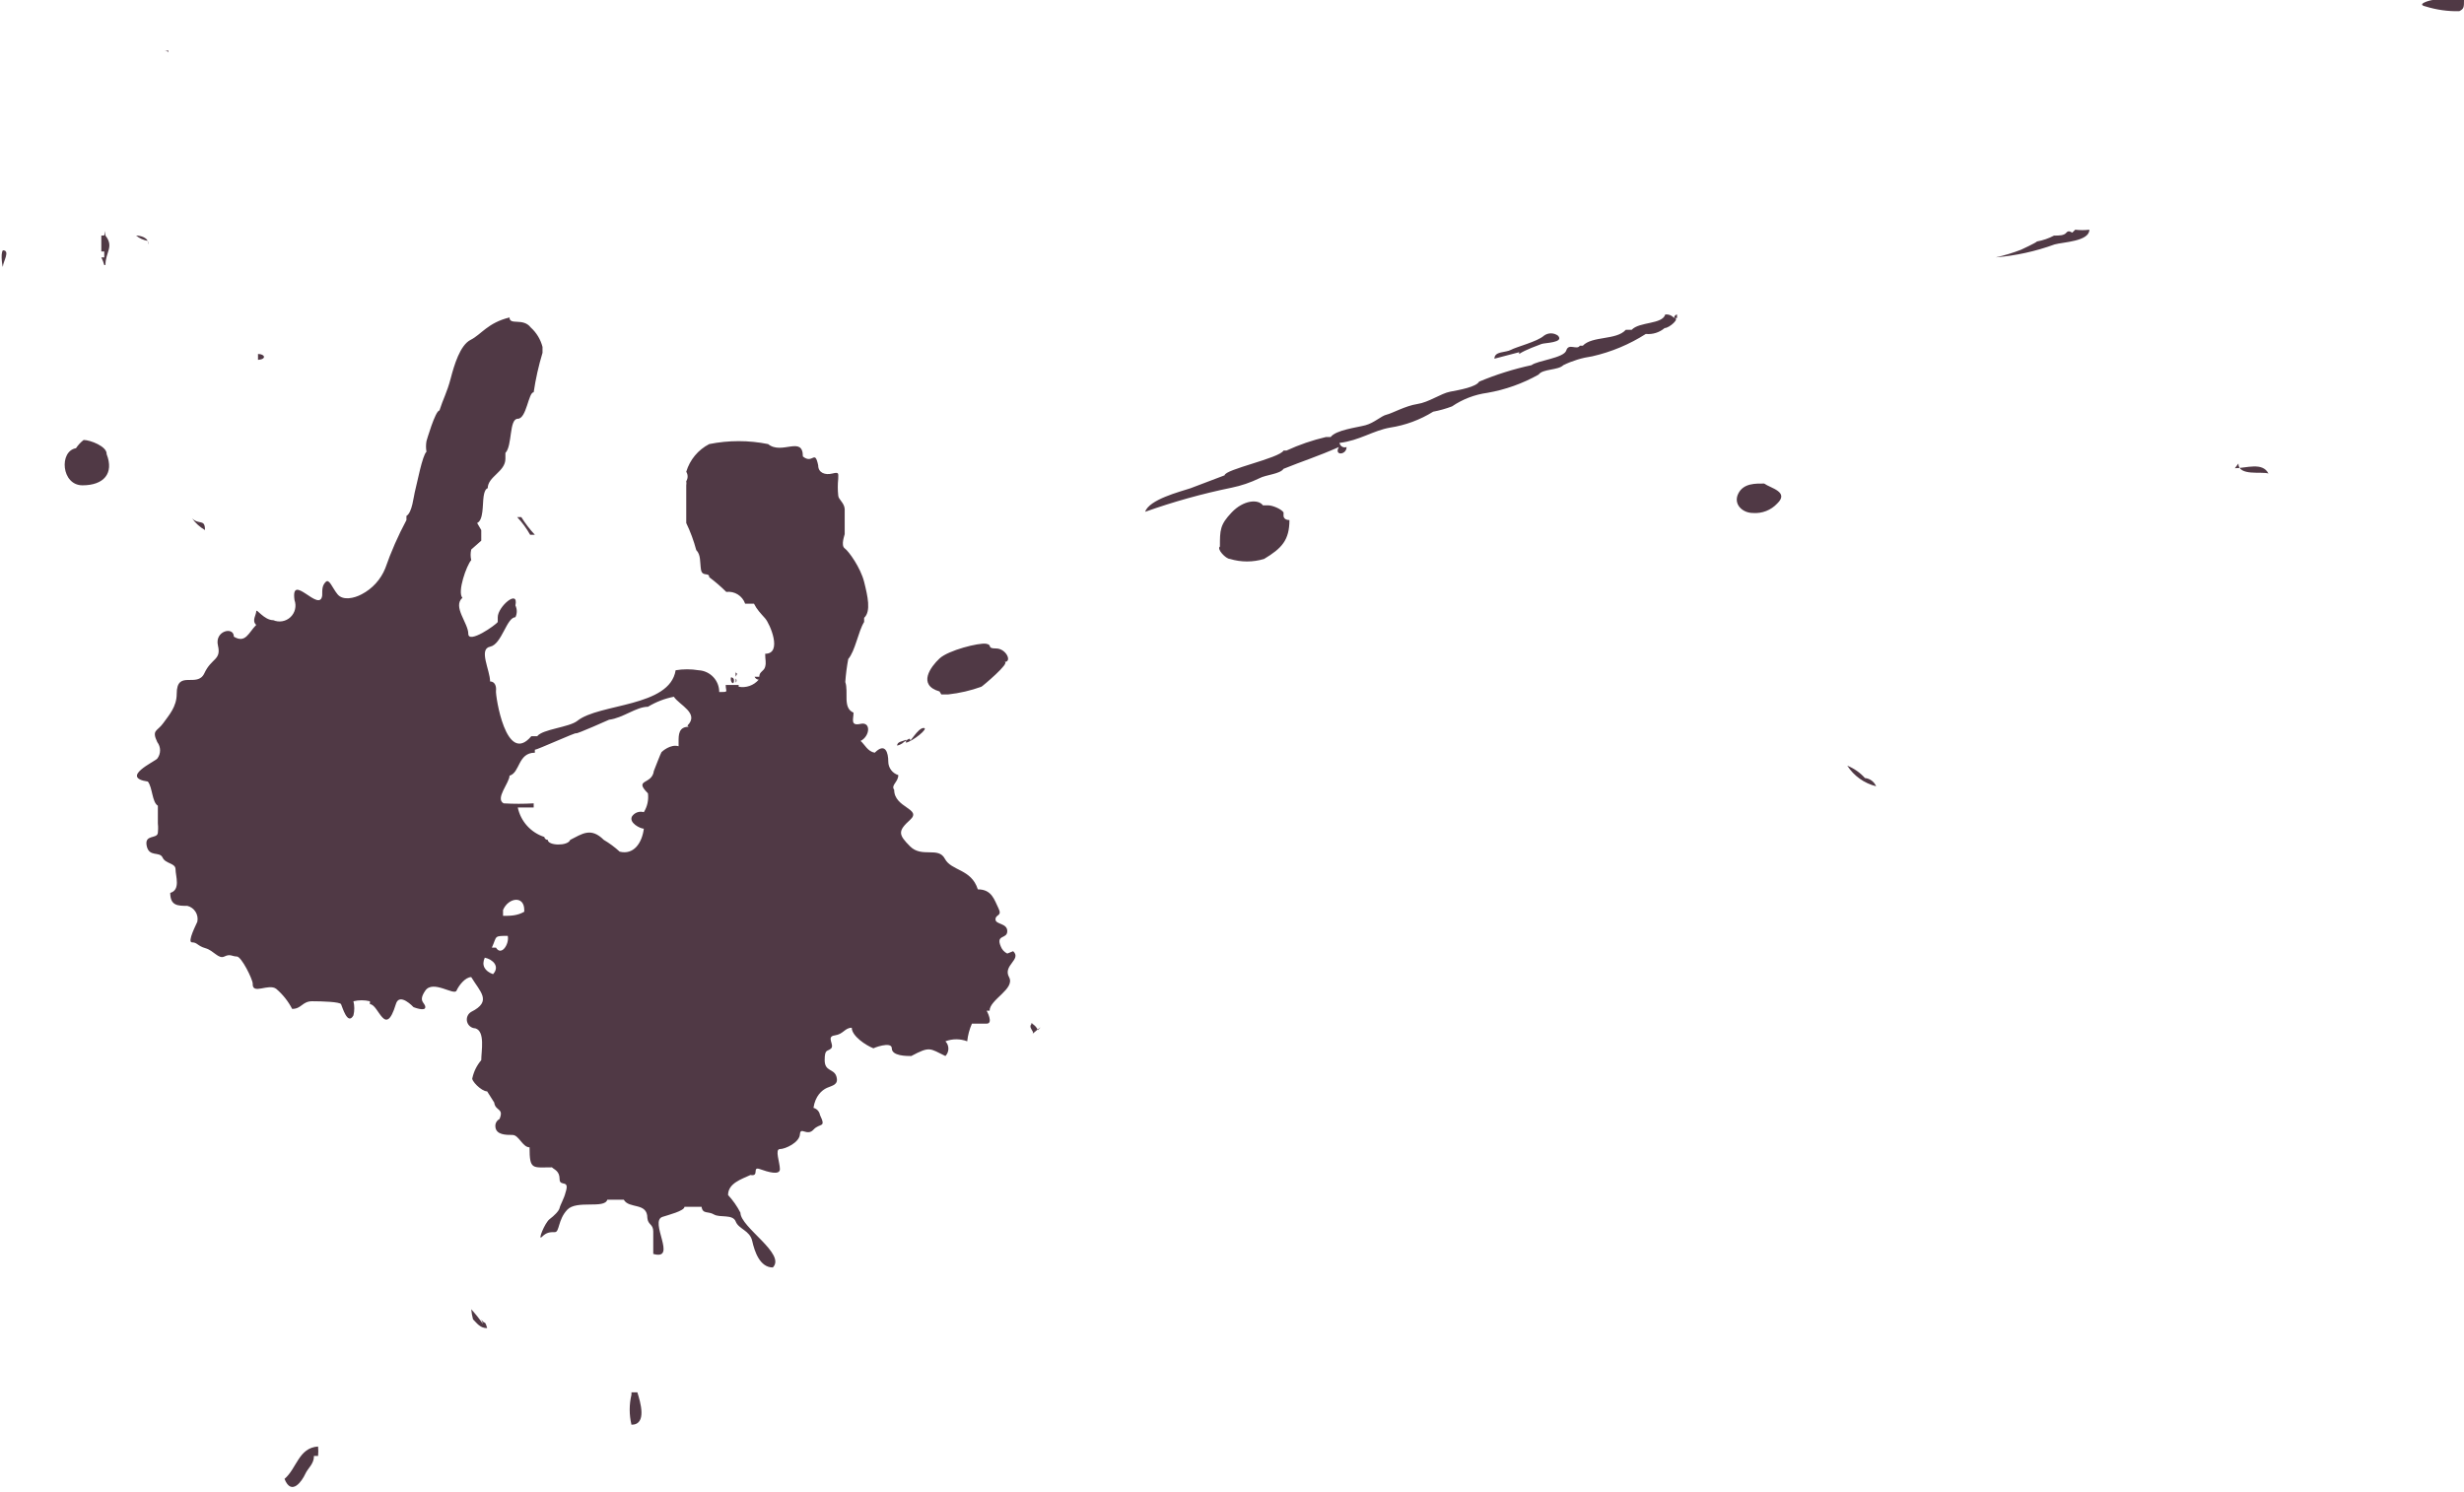
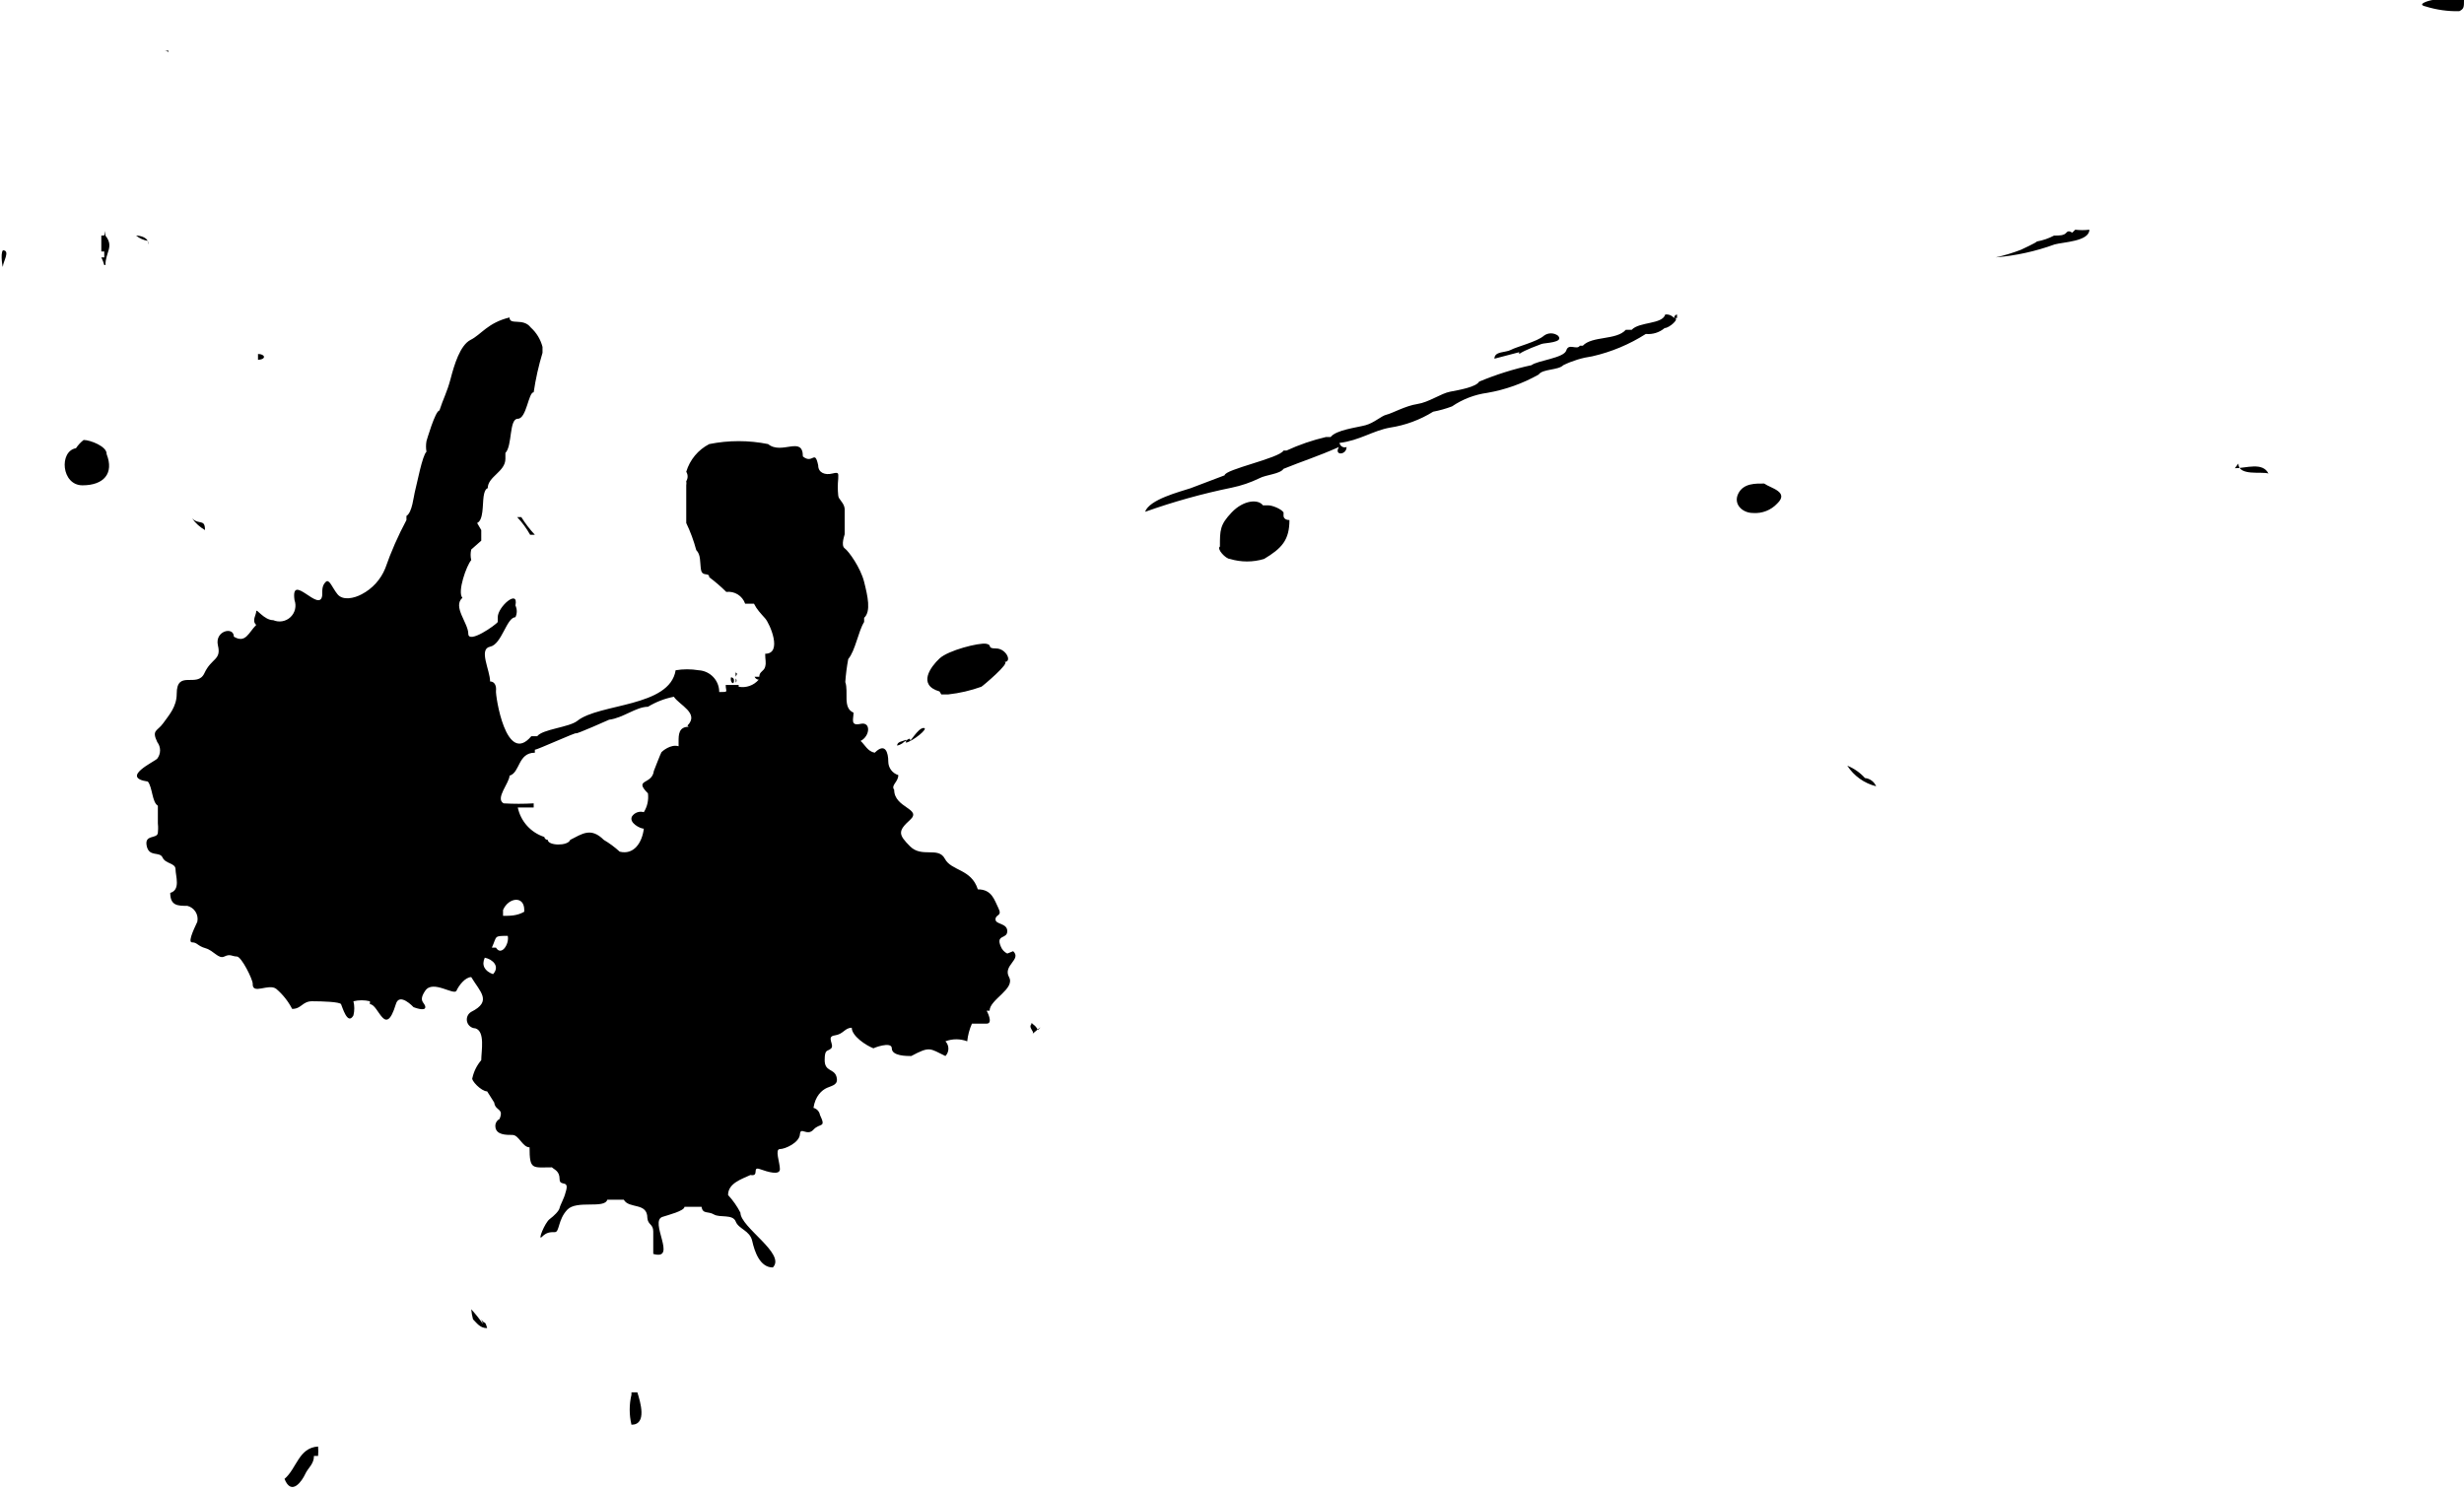
<svg xmlns="http://www.w3.org/2000/svg" viewBox="0 0 41.83 25.33">
  <g id="Layer_2" data-name="Layer 2">
-     <style type="text/css">
- .inksplat{fill:#503945;}
- </style>
    <g id="Layer_2-2" data-name="Layer 2">
      <path class="inksplat" d="M.05,4.25c.13,0,0,.2,0,.27S0,4.3.05,4.25M1.81,7.71c.13.33-.05.53-.41.53S1,7.66,1.29,7.61a.58.58,0,0,1,.13-.14c.11,0,.4.11.39.24M1.79,4c.15.19,0,.28,0,.5H1.77a.69.69,0,0,0-.05-.13h.05V4.27H1.72V4c.07,0,.05,0,.07-.08m.72.17A.43.43,0,0,1,2.31,4c.11,0,.23.06.2.15m14.69,12c.15.14-.18.24-.07.44s-.33.38-.33.57h-.05s.12.22,0,.22h-.25a1,1,0,0,0-.08.3.52.52,0,0,0-.37,0,.18.18,0,0,1,0,.25c-.27-.13-.26-.17-.58,0-.08,0-.33,0-.33-.13s-.33,0-.31,0c-.13-.05-.37-.21-.37-.35-.12,0-.14.11-.29.13s0,.16-.06.22S14,17.8,14,18s.16.14.2.28-.07.15-.16.19-.2.14-.23.34a.15.15,0,0,1,.11.12c.11.23,0,.13-.11.25s-.22-.06-.23.08-.25.25-.34.25,0,.23,0,.34-.2.05-.34,0,0,.13-.16.1h0c-.15.07-.38.14-.38.34a1.37,1.37,0,0,1,.21.3c0,.25.78.7.55.93-.22,0-.31-.27-.35-.45s-.23-.2-.28-.33-.27-.06-.37-.12-.19,0-.21-.13h-.29c0,.07-.28.14-.37.17-.24.07.26.75-.16.63,0-.13,0-.25,0-.38s-.09-.11-.1-.23c0-.27-.31-.15-.4-.31h-.28c-.05.16-.52,0-.68.17s-.13.38-.21.38-.14,0-.22.08.05-.24.13-.3.16-.14.17-.19.08-.17.1-.26c.08-.24-.1-.09-.1-.23s-.09-.16-.13-.2c-.33,0-.38.05-.38-.34-.12,0-.18-.21-.29-.21s-.28,0-.29-.14A.13.13,0,0,1,8.48,19c.08-.19-.07-.13-.09-.28l-.12-.19c-.1,0-.28-.19-.25-.23A.7.7,0,0,1,8.17,18c0-.15.07-.49-.1-.54v0A.15.15,0,0,1,8,17.18c.36-.18.15-.34,0-.59-.1,0-.21.14-.25.23s-.4-.19-.53,0,0,.2,0,.28-.2,0-.2,0-.24-.26-.3-.05c-.18.59-.29,0-.44,0v-.05A.6.6,0,0,0,6,17a.5.5,0,0,1,0,.24c-.1.18-.19-.15-.21-.19S5.47,17,5.3,17s-.18.13-.34.13a1.13,1.13,0,0,0-.27-.34c-.13-.1-.41.11-.4-.09h0c0-.07-.19-.46-.27-.46s-.11-.05-.21,0-.18-.1-.32-.14S3.35,16,3.26,16s.08-.32.09-.35a.23.23,0,0,0-.17-.27v0c-.16,0-.29,0-.29-.22.18-.05.09-.29.09-.4s-.17-.09-.22-.2-.23,0-.27-.2.18-.11.19-.22,0-.13,0-.16v-.3c-.1-.06-.09-.31-.17-.41-.48-.07.12-.34.16-.39a.23.23,0,0,0,0-.28c-.1-.21,0-.18.1-.32S3,12,3,11.78c0-.42.35-.09.47-.35s.29-.22.23-.47.27-.33.27-.15c.2.12.25-.07.38-.2-.08-.07,0-.17,0-.23s.13.15.29.15A.27.27,0,0,0,5,10.19c-.07-.49.43.23.47-.08h0c0-.11,0-.17.06-.23s.11.1.2.21.28.07.41,0a.86.86,0,0,0,.4-.44,5.75,5.75,0,0,1,.36-.82V8.76c.1-.06.12-.33.15-.44s.12-.59.19-.65v0h0a.52.52,0,0,1,0-.18s.15-.52.22-.52c.06-.19.13-.31.19-.54s.16-.57.34-.66.29-.29.66-.38c0,.14.23,0,.36.17a.67.67,0,0,1,.2.33h0v.1h0a4.68,4.68,0,0,0-.15.67c-.09,0-.12.45-.27.45s-.09.46-.21.58v.1h0c0,.22-.3.3-.3.5,0,0-.05,0-.07.14s0,.4-.11.45L8.17,9h0v0h0l0,.18L8,9.33a.39.39,0,0,0,0,.18c-.08.09-.24.54-.15.64-.17.15.1.43.1.61s.47-.15.5-.2v-.08h0c0-.18.36-.49.3-.2a.23.23,0,0,1,0,.2l0,0c-.15,0-.23.46-.43.5s0,.4,0,.59c.08,0,.11.08.1.16s.17,1.28.6.77h.1c.09-.12.54-.15.68-.26h0c.37-.3,1.57-.23,1.67-.86a1.19,1.19,0,0,1,.39,0,.37.37,0,0,1,.35.37c.17,0,.11,0,.11-.12h.22c0-.05,0-.07,0-.09v.07h0l0,.05a.36.36,0,0,0,.34-.12.08.08,0,0,1-.07-.05l.08,0c0-.09.08-.09.1-.17s0-.11,0-.22c.3,0,.08-.51,0-.6s-.14-.15-.19-.25h-.15a.3.3,0,0,0-.32-.2,2.77,2.77,0,0,0-.29-.25c0-.09-.12,0-.14-.13s0-.25-.08-.33a2.64,2.64,0,0,0-.17-.46V8.73h0V8.24h0a.21.21,0,0,0,0-.07.15.15,0,0,0,0-.16.78.78,0,0,1,.39-.47,2.53,2.53,0,0,1,1,0c.23.19.59-.15.59.21.17.14.2-.13.26.15,0,.13.12.17.24.14s.1,0,.1.09a1.35,1.35,0,0,0,0,.28c0,.07.1.12.11.23h0c0,.08,0,.42,0,.43s-.07.19,0,.24.27.33.33.57.12.5,0,.61v.07c-.1.16-.15.49-.27.63a3.42,3.42,0,0,0-.05.39h0c.06.17-.05.44.14.52,0,.11-.06.23.12.19s.16.21,0,.29c.07.06.12.18.24.2.18-.18.23,0,.23.15a.24.24,0,0,0,.17.23c0,.12-.13.17-.07.25,0,.31.48.32.27.51s-.2.25,0,.45.48,0,.59.21.45.17.56.52c.24,0,.28.18.35.32s-.05.1-.05.19.2.06.2.2-.2.05-.11.26a.22.22,0,0,0,.11.12M2.79.86h.07c0,.05,0,0-.07,0M3.48,9a.7.7,0,0,1-.22-.2c.12.12.22,0,.22.2m.9-2.89,0-.1c.12,0,.15.09,0,.1m.45,19c.21-.18.24-.53.57-.55a.85.85,0,0,1,0,.16H5.33c0,.14-.1.2-.15.31s-.23.38-.35.08m3.34-2.71c.06.1.06,0,.1.15-.12,0-.17-.08-.24-.15A1,1,0,0,1,8,22.23a2.43,2.43,0,0,1,.2.25m.17-5.94c.12-.13,0-.25-.14-.28-.06.13,0,.23.14.28m.25-.65c-.24,0-.18,0-.27.2h.07c.09.15.23-.06.2-.2m3.05-3.57c.21-.21-.14-.35-.23-.49A1.34,1.34,0,0,0,11,12c-.2,0-.42.19-.66.22,0,0-.56.25-.56.23s-.66.28-.7.28v.05c-.29,0-.25.34-.43.39,0,.12-.25.39-.1.47v0a4.34,4.34,0,0,0,.51,0v.07H8.79a.67.67,0,0,0,.45.5.06.06,0,0,0,.06.05h0c0,.1.34.11.38,0,.2-.1.35-.22.57,0a1.58,1.58,0,0,1,.27.2c.24.06.38-.15.41-.39-.06,0-.26-.1-.2-.21a.18.18,0,0,1,.2-.07.49.49,0,0,0,.07-.32c-.25-.25.07-.14.1-.38,0,0,.12-.31.13-.32s.15-.14.29-.1v-.08h0c0-.11,0-.25.17-.25M8.9,15.45c0-.25-.27-.21-.36,0v.1c.12,0,.24,0,.36-.07M9,9.08a1.54,1.54,0,0,0-.22-.3h.07a2,2,0,0,0,.23.3H9m1.72,14.56.1,0c.05.16.17.55-.1.55a1.1,1.1,0,0,1,0-.51m.43-2.29h0l0,0s0,0,0,0m1.26-9.89s.06,0,.05.07-.07,0-.05-.07m.08-.1c0,.06.05,0,0,.09a.41.41,0,0,1,0-.09m0,.12,0,0a.05.05,0,0,1,0,.07s0,0,0,0m.24.19h-.05v0s.06,0,.05,0m2.65.78a.25.25,0,0,1-.15.1c0-.07.09-.07.15-.1m0,0c-.1.11.08-.07.07,0s.13-.2.23-.2-.19.23-.3.25m.57-.87c-.38-.11-.15-.42,0-.56s.67-.27.79-.25,0,.08.17.08.28.23.14.23c.12,0-.38.42-.39.42a2.44,2.44,0,0,1-.56.13s-.07,0-.12,0m1.52,5.58a.23.23,0,0,1,.12.12c.14-.14-.13.1-.09.06s-.1-.11,0-.18M28.42,5.4c.11,0-.08.17-.16.17a.43.43,0,0,1-.32.1,2.87,2.87,0,0,1-.91.38,1.64,1.64,0,0,0-.49.15c-.09.09-.35.06-.42.16a2.73,2.73,0,0,1-.87.31v0a1.4,1.4,0,0,0-.6.23,1.92,1.92,0,0,1-.32.09,1.94,1.94,0,0,1-.73.27c-.29.05-.52.22-.86.26a.09.09,0,0,0,.12.07c0,.14-.22.15-.13,0-.36.16-.62.24-.94.37-.06.09-.3.1-.41.16a2,2,0,0,1-.47.16,10.84,10.84,0,0,0-1.47.41c.07-.21.59-.34.77-.4l.58-.22c0-.1.93-.29,1-.42h.05a3.5,3.5,0,0,1,.67-.23v0h.08c.09-.12.44-.16.59-.2s.27-.16.36-.18.32-.15.52-.18.4-.18.56-.21.44-.08.49-.17h0A5.08,5.08,0,0,1,26,6.2c.1-.08.55-.12.59-.25s.18,0,.23-.08h.05c.16-.17.57-.09.73-.27h.1c.13-.14.52-.09.57-.26a.17.17,0,0,1,.15.06s0-.05.05-.06V5.4M21.79,8.76s0,.07.1.07c0,.34-.13.48-.43.66a1,1,0,0,1-.58,0c-.07,0-.23-.17-.17-.21,0-.28,0-.37.2-.58s.45-.23.53-.12h.09v0c.07,0,.22.06.26.12m4-2.72-.42.11c0-.13.19-.1.28-.15s.45-.14.56-.24a.2.2,0,0,1,.24,0c.11.12-.23.12-.28.14s-.28.1-.38.17m4.16,2.2c.11.08.43.14.22.34a.51.51,0,0,1-.41.16c-.18,0-.34-.15-.25-.33s.3-.17.44-.17m1.71,5a.23.23,0,0,1,.19.14.82.82,0,0,1-.49-.35.81.81,0,0,1,.3.21M35.23,3.9a1,1,0,0,0,.24,0c0,.2-.45.21-.59.25a3.86,3.86,0,0,1-1,.22,2.93,2.93,0,0,0,.43-.13s.26-.12.27-.14a1,1,0,0,0,.29-.1c.09,0,.17,0,.21-.05s.09,0,.1,0m2.76,4c.19,0,.47-.11.57.09C38.4,8,38,8.09,38,7.87M41.83,0c0,.12,0,.15-.08.19a1.79,1.79,0,0,1-.57-.08C41,.07,41.27,0,41.3,0a.87.87,0,0,1,.53,0" />
    </g>
  </g>
</svg>
